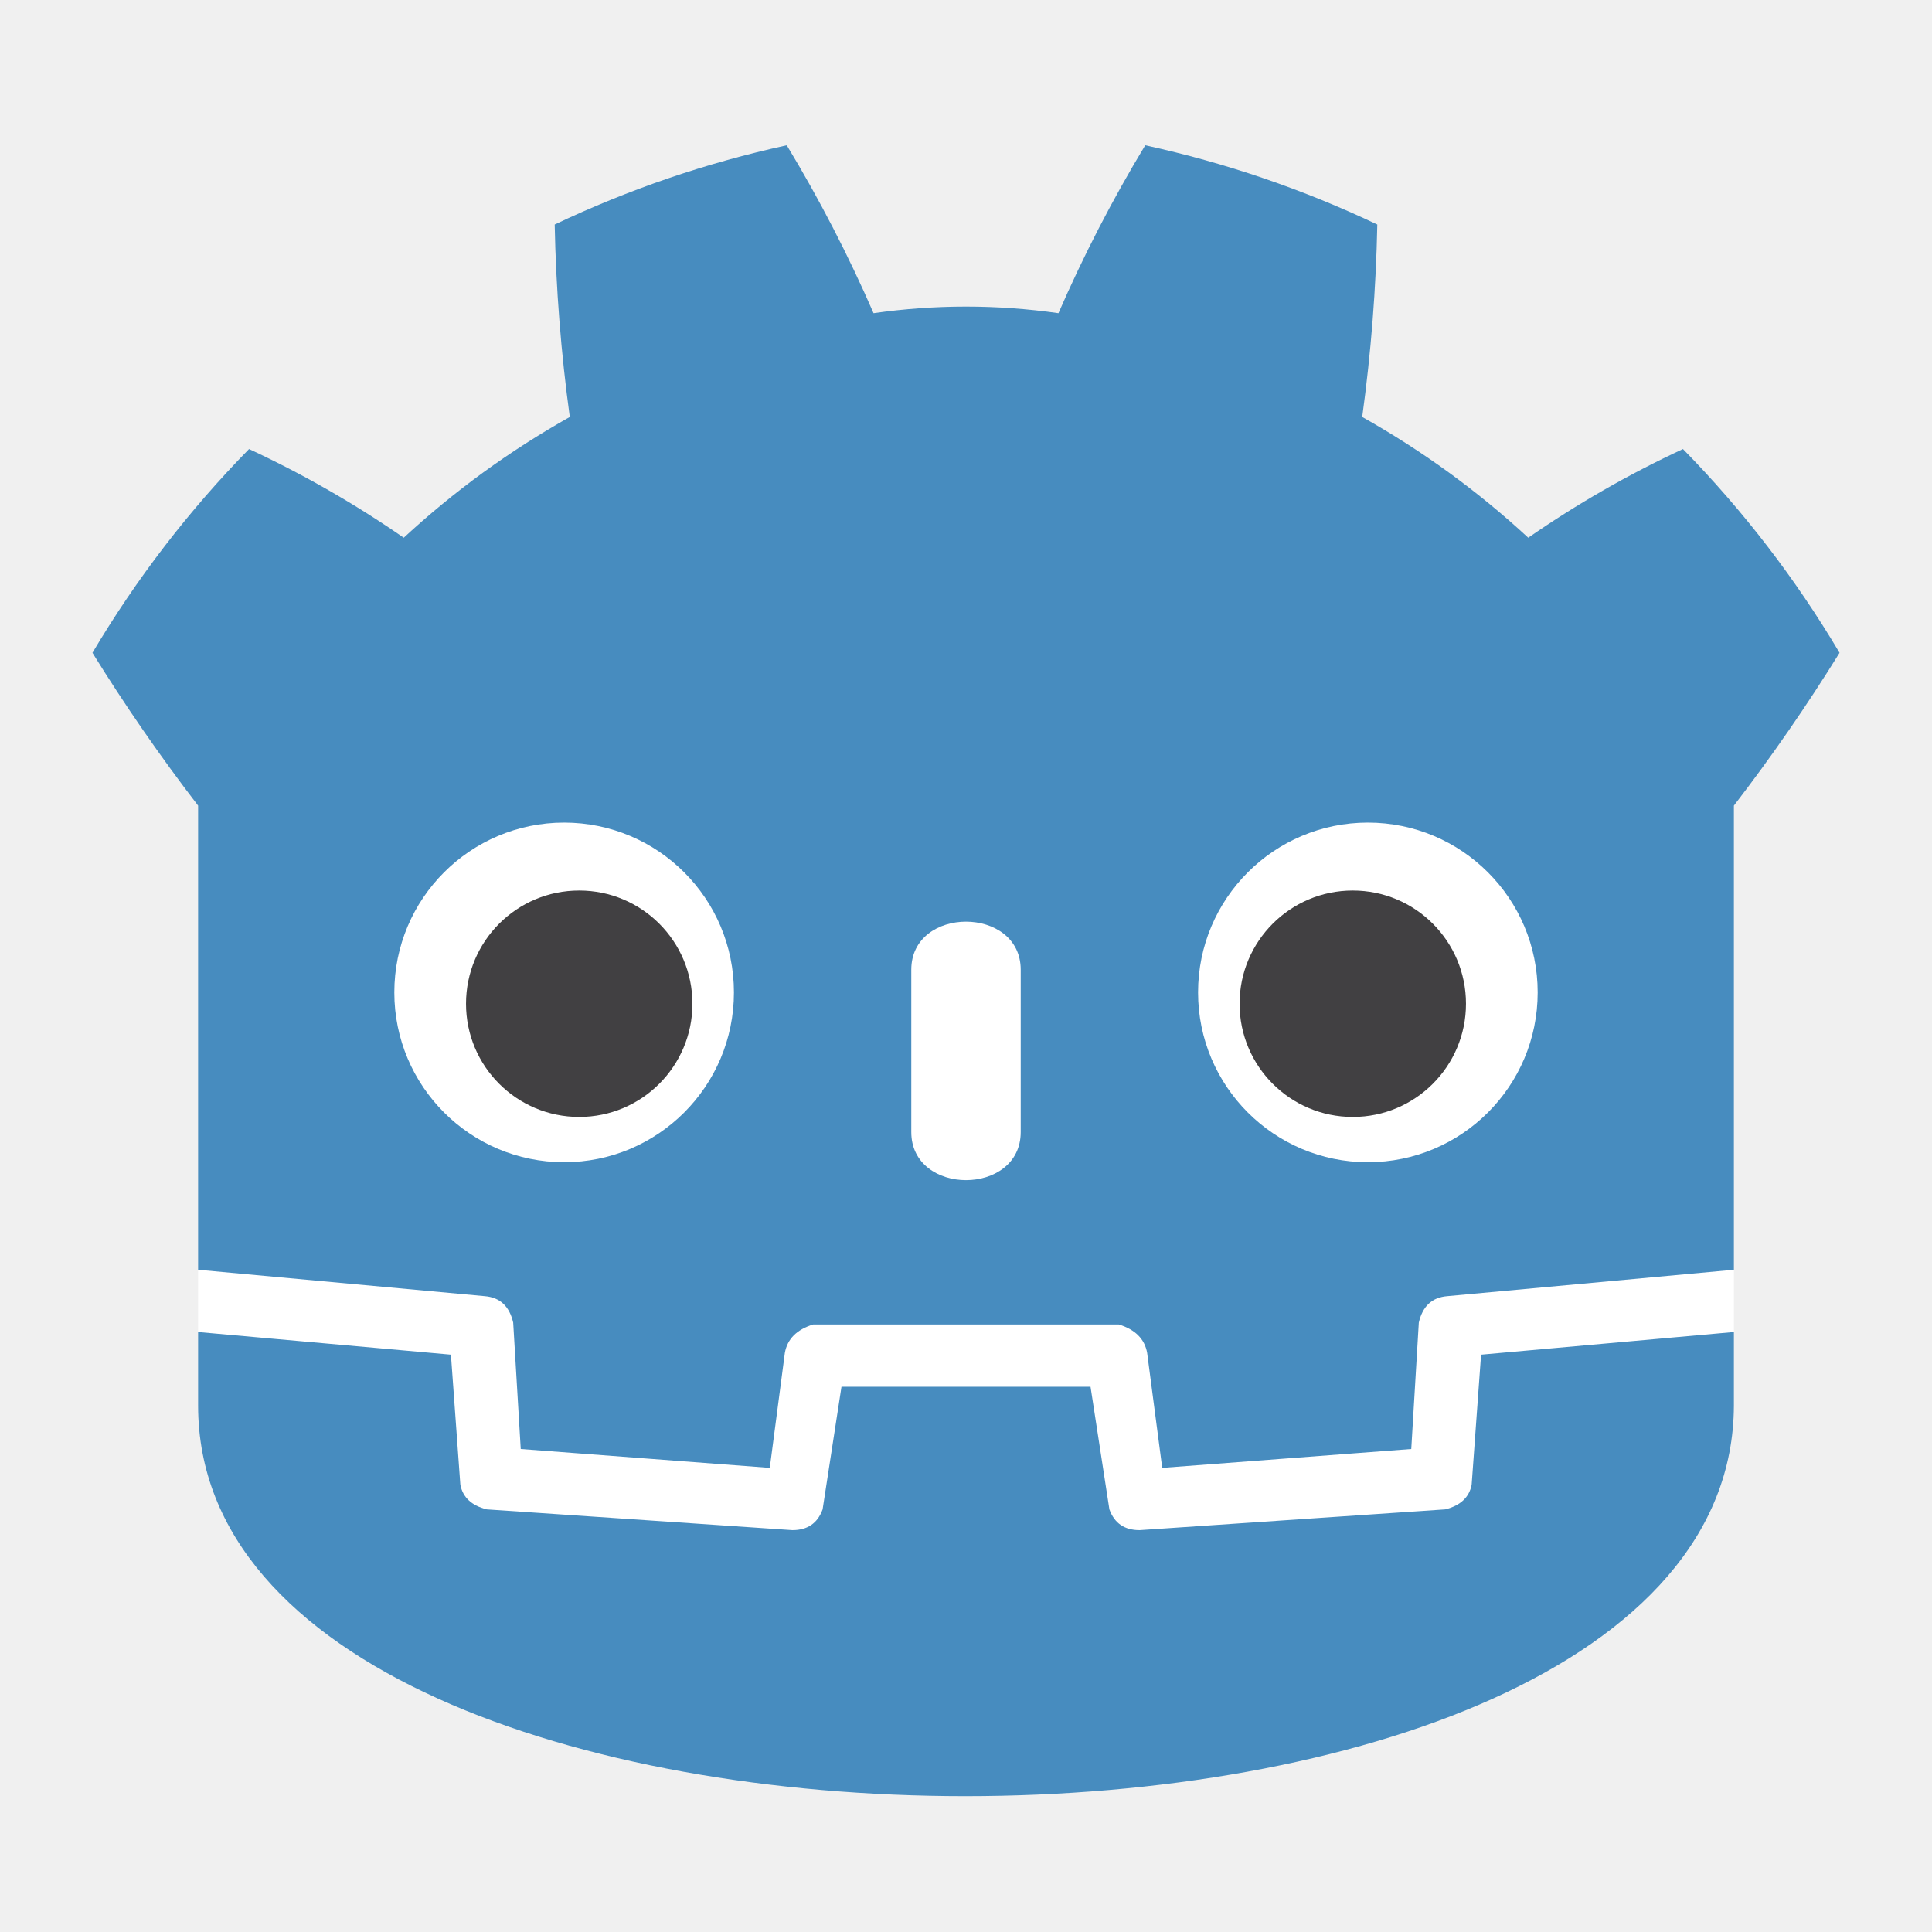
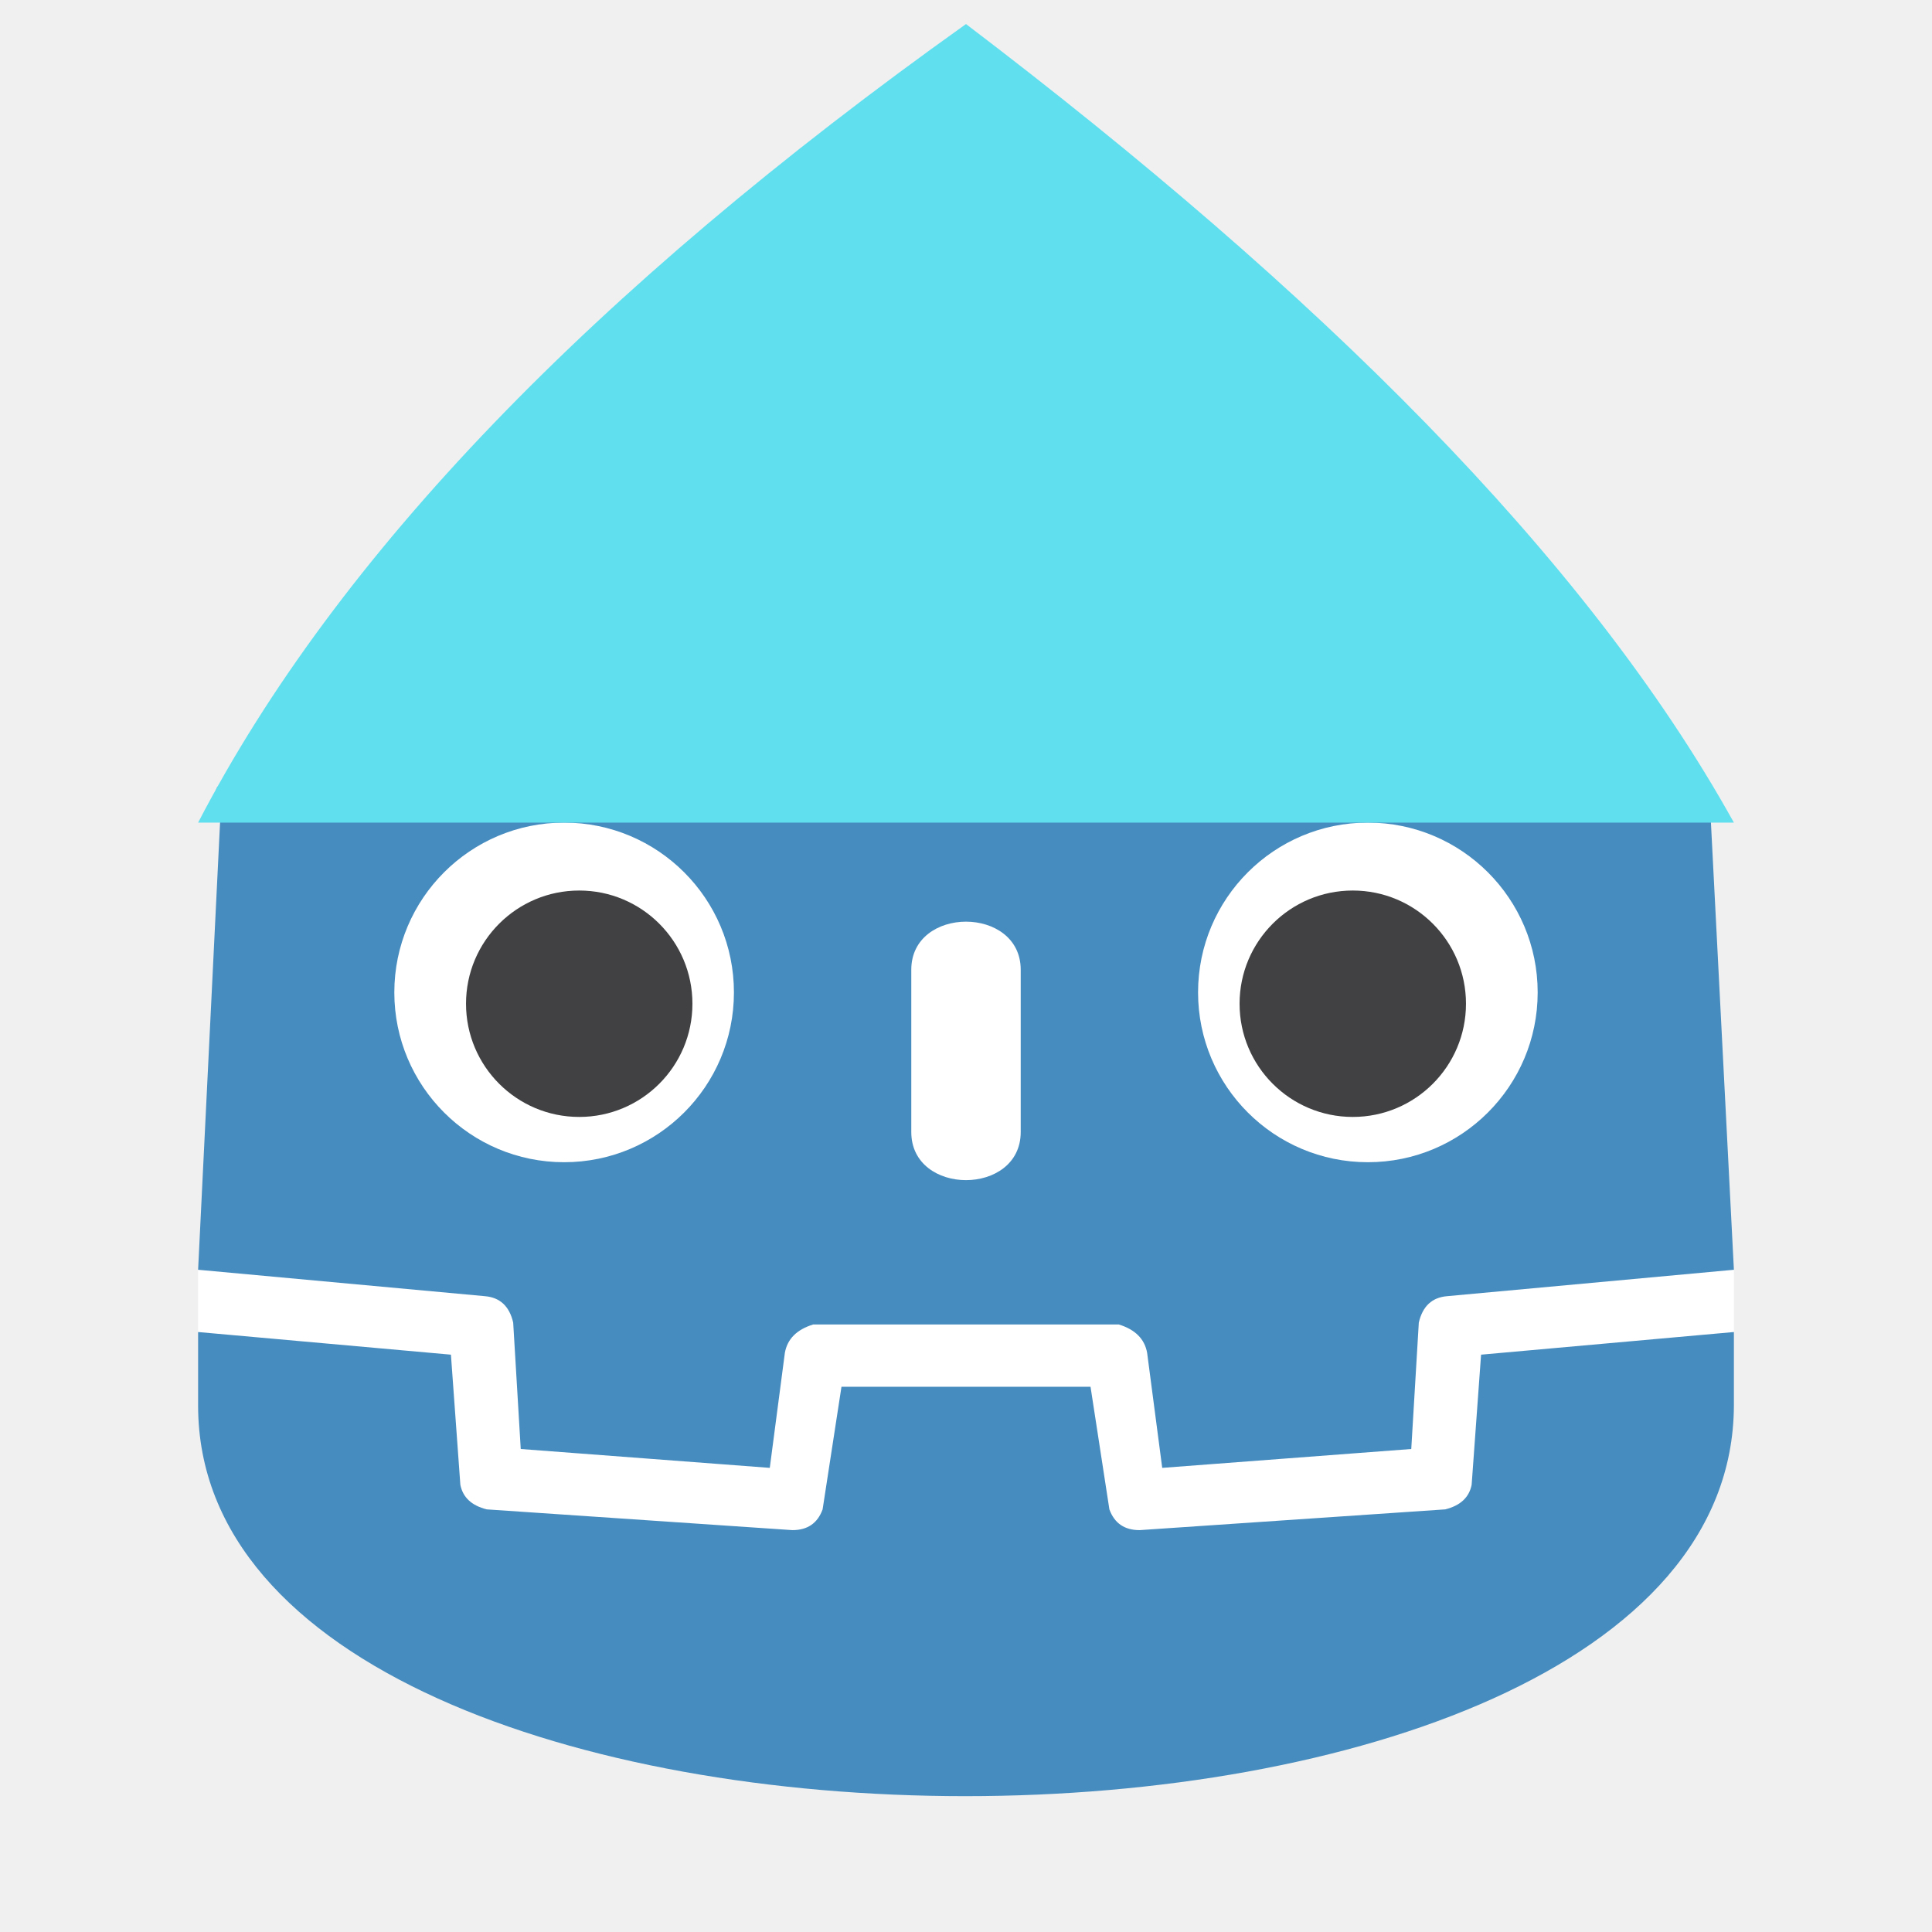
- <svg xmlns="http://www.w3.org/2000/svg" width="1024" height="1024">
-   <g fill="#fff">
-     <path d="M105 673v33q407 354 814 0v-33z" />
-     <path fill="#478cbf" d="m105 673 152 14q12 1 15 14l4 67 132 10 8-61q2-11 15-15h162q13 4 15 15l8 61 132-10 4-67q3-13 15-14l152-14V427q30-39 56-81-35-59-83-108-43 20-82 47-40-37-88-64 7-51 8-102-59-28-123-42-26 43-46 89-49-7-98 0-20-46-46-89-64 14-123 42 1 51 8 102-48 27-88 64-39-27-82-47-48 49-83 108 26 42 56 81zm0 33v39c0 276 813 276 814 0v-39l-134 12-5 69q-2 10-14 13l-162 11q-12 0-16-11l-10-65H446l-10 65q-4 11-16 11l-162-11q-12-3-14-13l-5-69z" />
-     <path d="M483 600c0 34 58 34 58 0v-86c0-34-58-34-58 0z" />
-     <circle cx="725" cy="526" r="90" />
-     <circle cx="299" cy="526" r="90" />
-   </g>
-   <g fill="#414042">
-     <circle cx="307" cy="532" r="60" />
-     <circle cx="717" cy="532" r="60" />
-   </g>
+ <svg xmlns="http://www.w3.org/2000/svg" xml:space="preserve" fill-rule="evenodd" stroke-linejoin="round" stroke-miterlimit="2" clip-rule="evenodd" viewBox="0 0 1024 1024">
+   <path fill="#fff" fill-rule="nonzero" d="M105,673L105,706C376.333,942 647.667,942 919,706L919,673L105,673Z" />
+   <path fill="#478cbf" fill-rule="nonzero" d="M105,673L257,687C265,687.667 270,692.333 272,701L276,768L408,778L416,717C417.333,709.667 422.333,704.667 431,702L593,702C601.667,704.667 606.667,709.667 608,717L616,778L748,768L752,701C754,692.333 759,687.667 767,687L919,673L906.829,436C926.829,410 780.72,413.322 798.053,385.322C774.72,345.988 850.038,366.162 818.038,333.495C789.371,346.829 791.997,284.372 765.997,302.372C739.331,277.706 754,239 722,221C726.667,187 674.096,207.301 674.763,173.301C635.429,154.635 645.922,149.997 603.255,140.664C585.922,169.33 574.333,135.333 561,166C528.333,161.333 495.667,161.333 463,166C449.667,135.333 445.568,182.437 428.235,153.771C385.568,163.104 406.359,187.403 367.026,206.069C367.692,240.069 297.333,187 302,221C270,239 262.2,260.333 235.533,285C209.533,267 316.081,352.446 287.414,339.113C255.414,371.779 202.469,362.84 179.136,402.174C196.469,430.174 97.171,399.128 117.171,425.128L105,673ZM105,706L105,745C105,1021 918,1021 919,745L919,706L785,718L780,787C778.667,793.667 774,798 766,800L604,811C596,811 590.667,807.333 588,800L578,735L446,735L436,800C433.333,807.333 428,811 420,811L258,800C250,798 245.333,793.667 244,787L239,718L105,706Z" />
+   <path fill="#fff" fill-rule="nonzero" d="M483,600C483,634 541,634 541,600L541,514C541,480 483,480 483,514L483,600Z" />
+   <circle cx="725" cy="526" r="90" fill="#fff" />
+   <circle cx="299" cy="526" r="90" fill="#fff" />
+   <circle cx="307" cy="532" r="60" fill="#414042" />
+   <circle cx="717" cy="532" r="60" fill="#414042" />
+   <path fill="#60dfef" d="M105,436C178.214,294.915 313.978,153.83 512,12.745C697.614,153.83 840.743,294.915 919,436" />
+   <path fill="none" d="M511.992,13.183C550.158,42.336 636.074,108.395 720.547,189.958C779.028,246.425 831.421,305.028 873.789,365.183C902.826,406.41 918.095,435.702 918.562,436.242C918.717,436.42 919.088,436.259 919.243,436.437C919.13,436.075 919.55,436.12 919.437,435.756C919.392,435.612 919.366,435.624 918.516,434.103C839.559,292.75 696.167,152.463 514.392,14.111C512.265,12.493 512.301,12.389 512.006,12.385C511.704,12.38 511.737,12.488 509.474,14.106C300.416,163.491 176.588,301.829 109.166,427.629C108.813,428.288 105.004,435.396 104.806,435.898C104.768,435.994 104.937,436.098 104.899,436.194C104.998,436.163 105.147,436.192 105.195,436.1C121.846,404.139 153.067,349.507 211.137,280.756C316.729,155.743 447.775,59.174 511.992,13.183Z" />
</svg>
